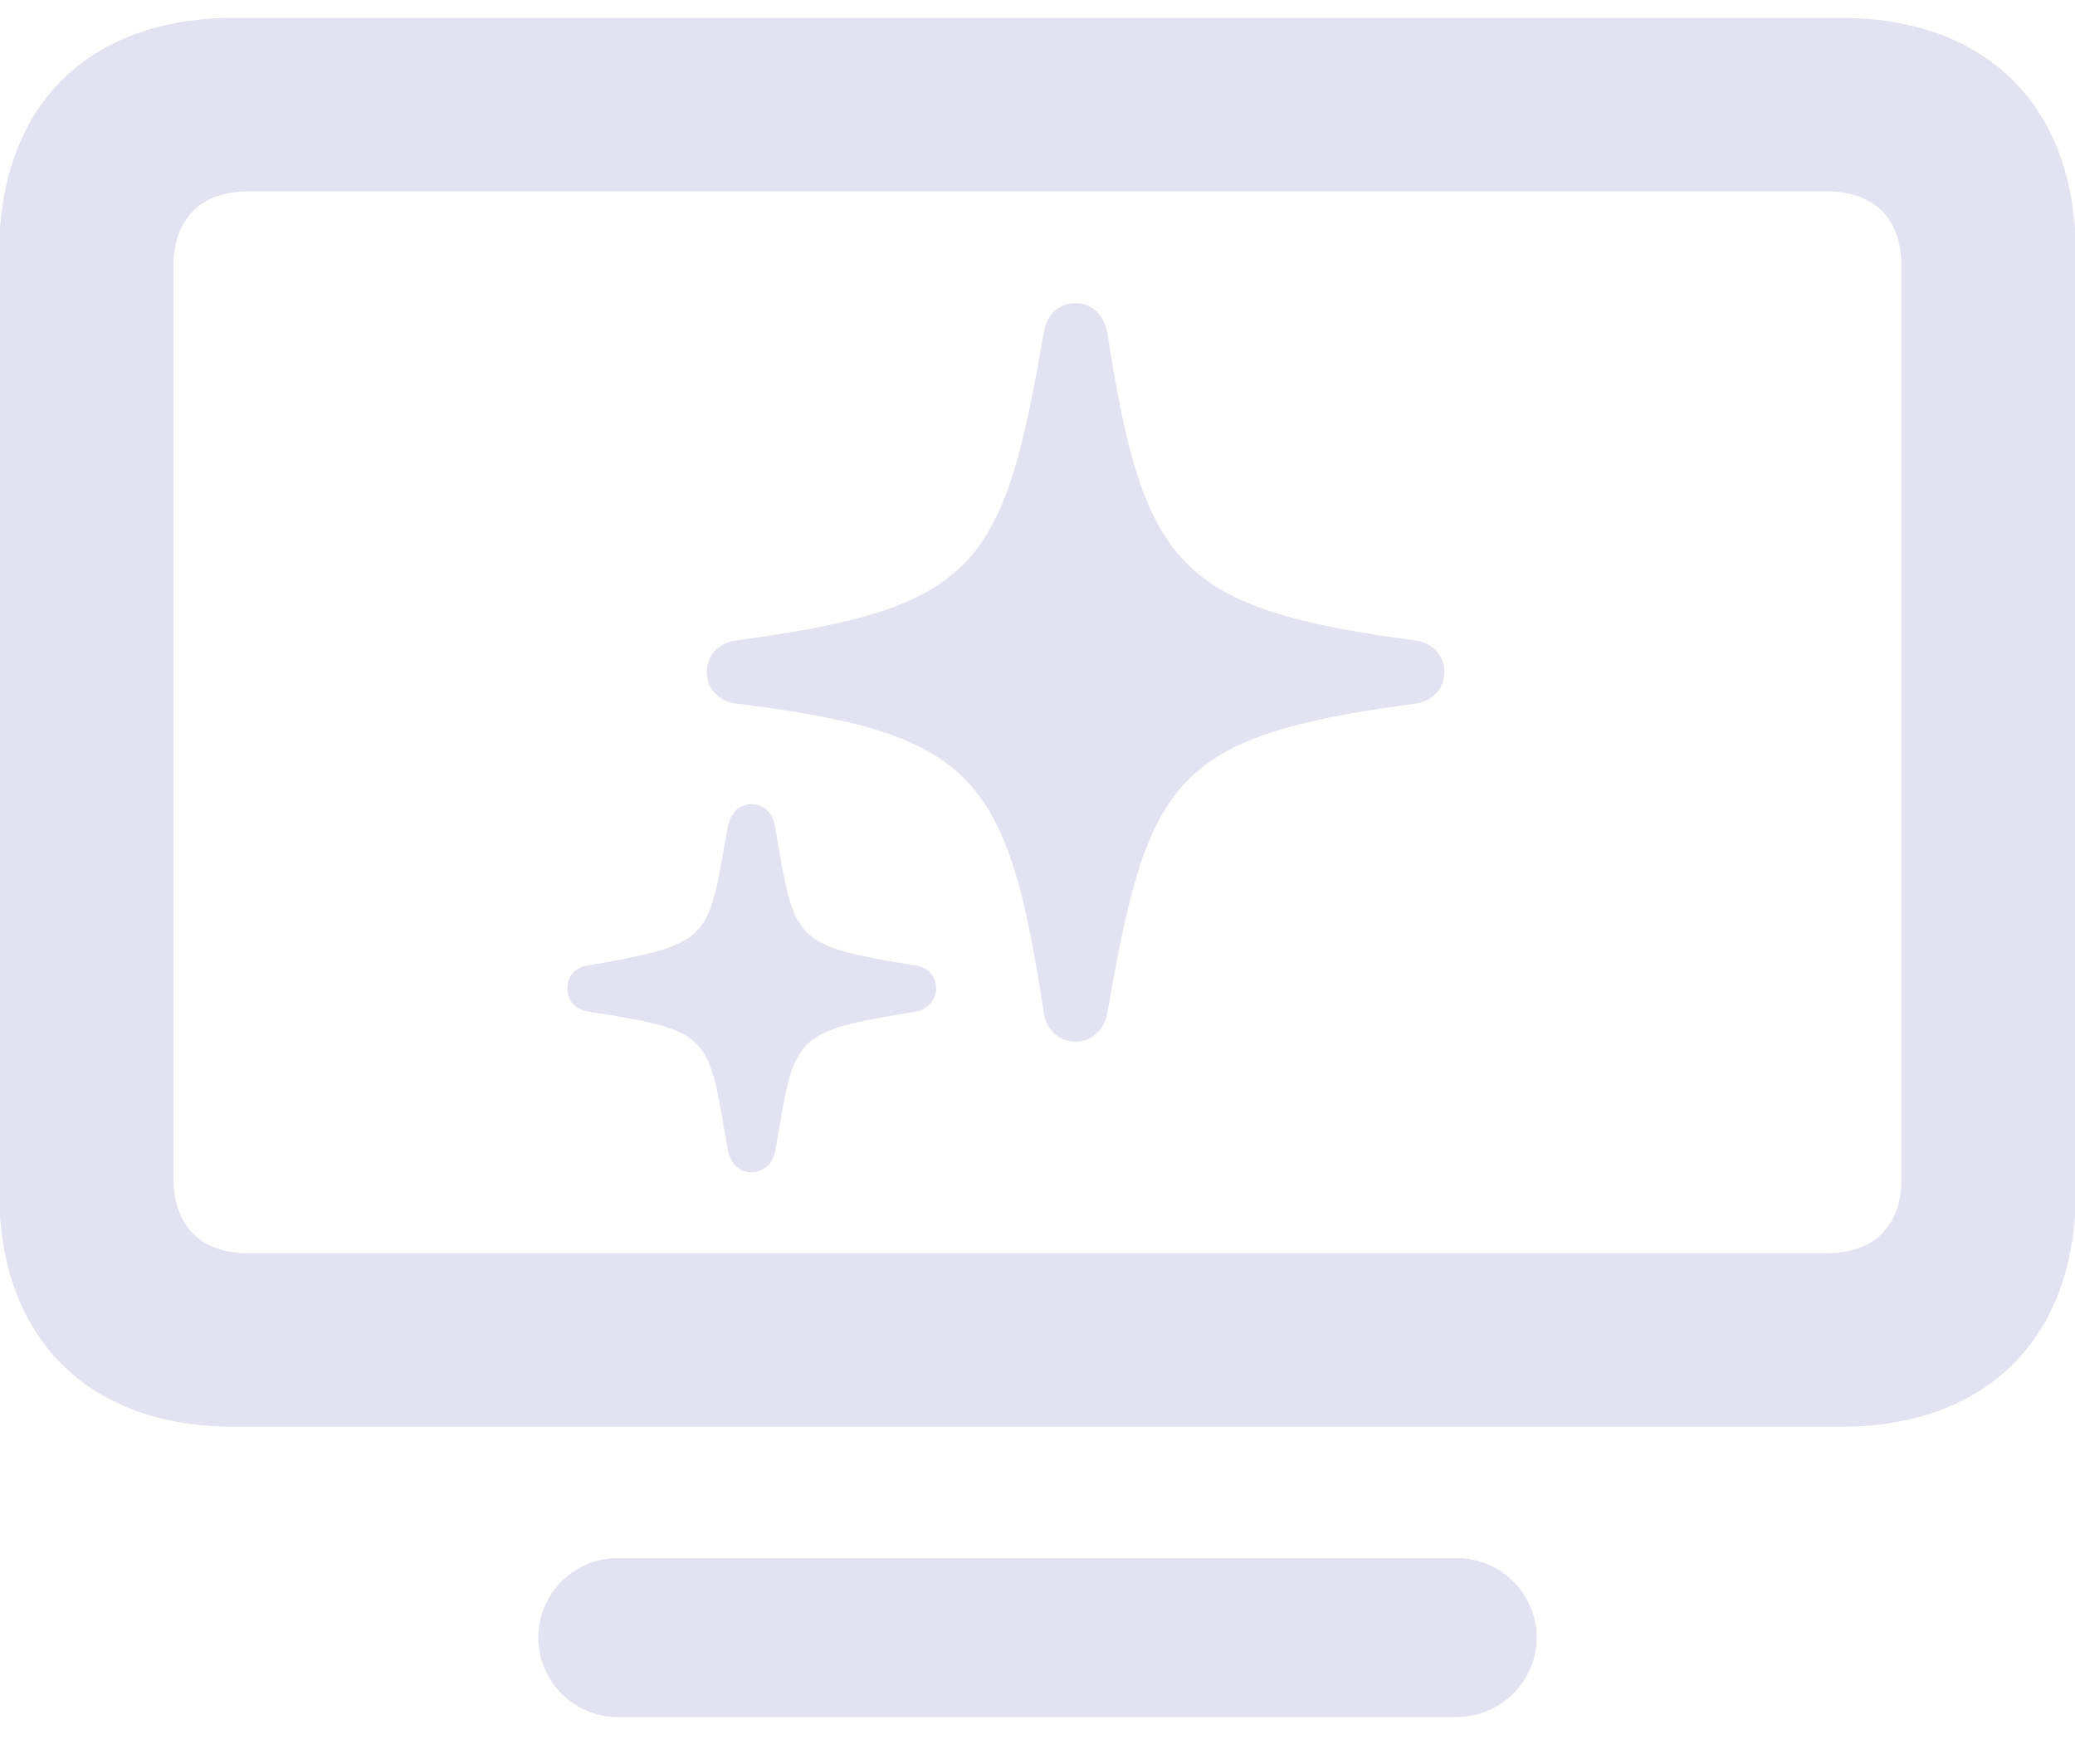
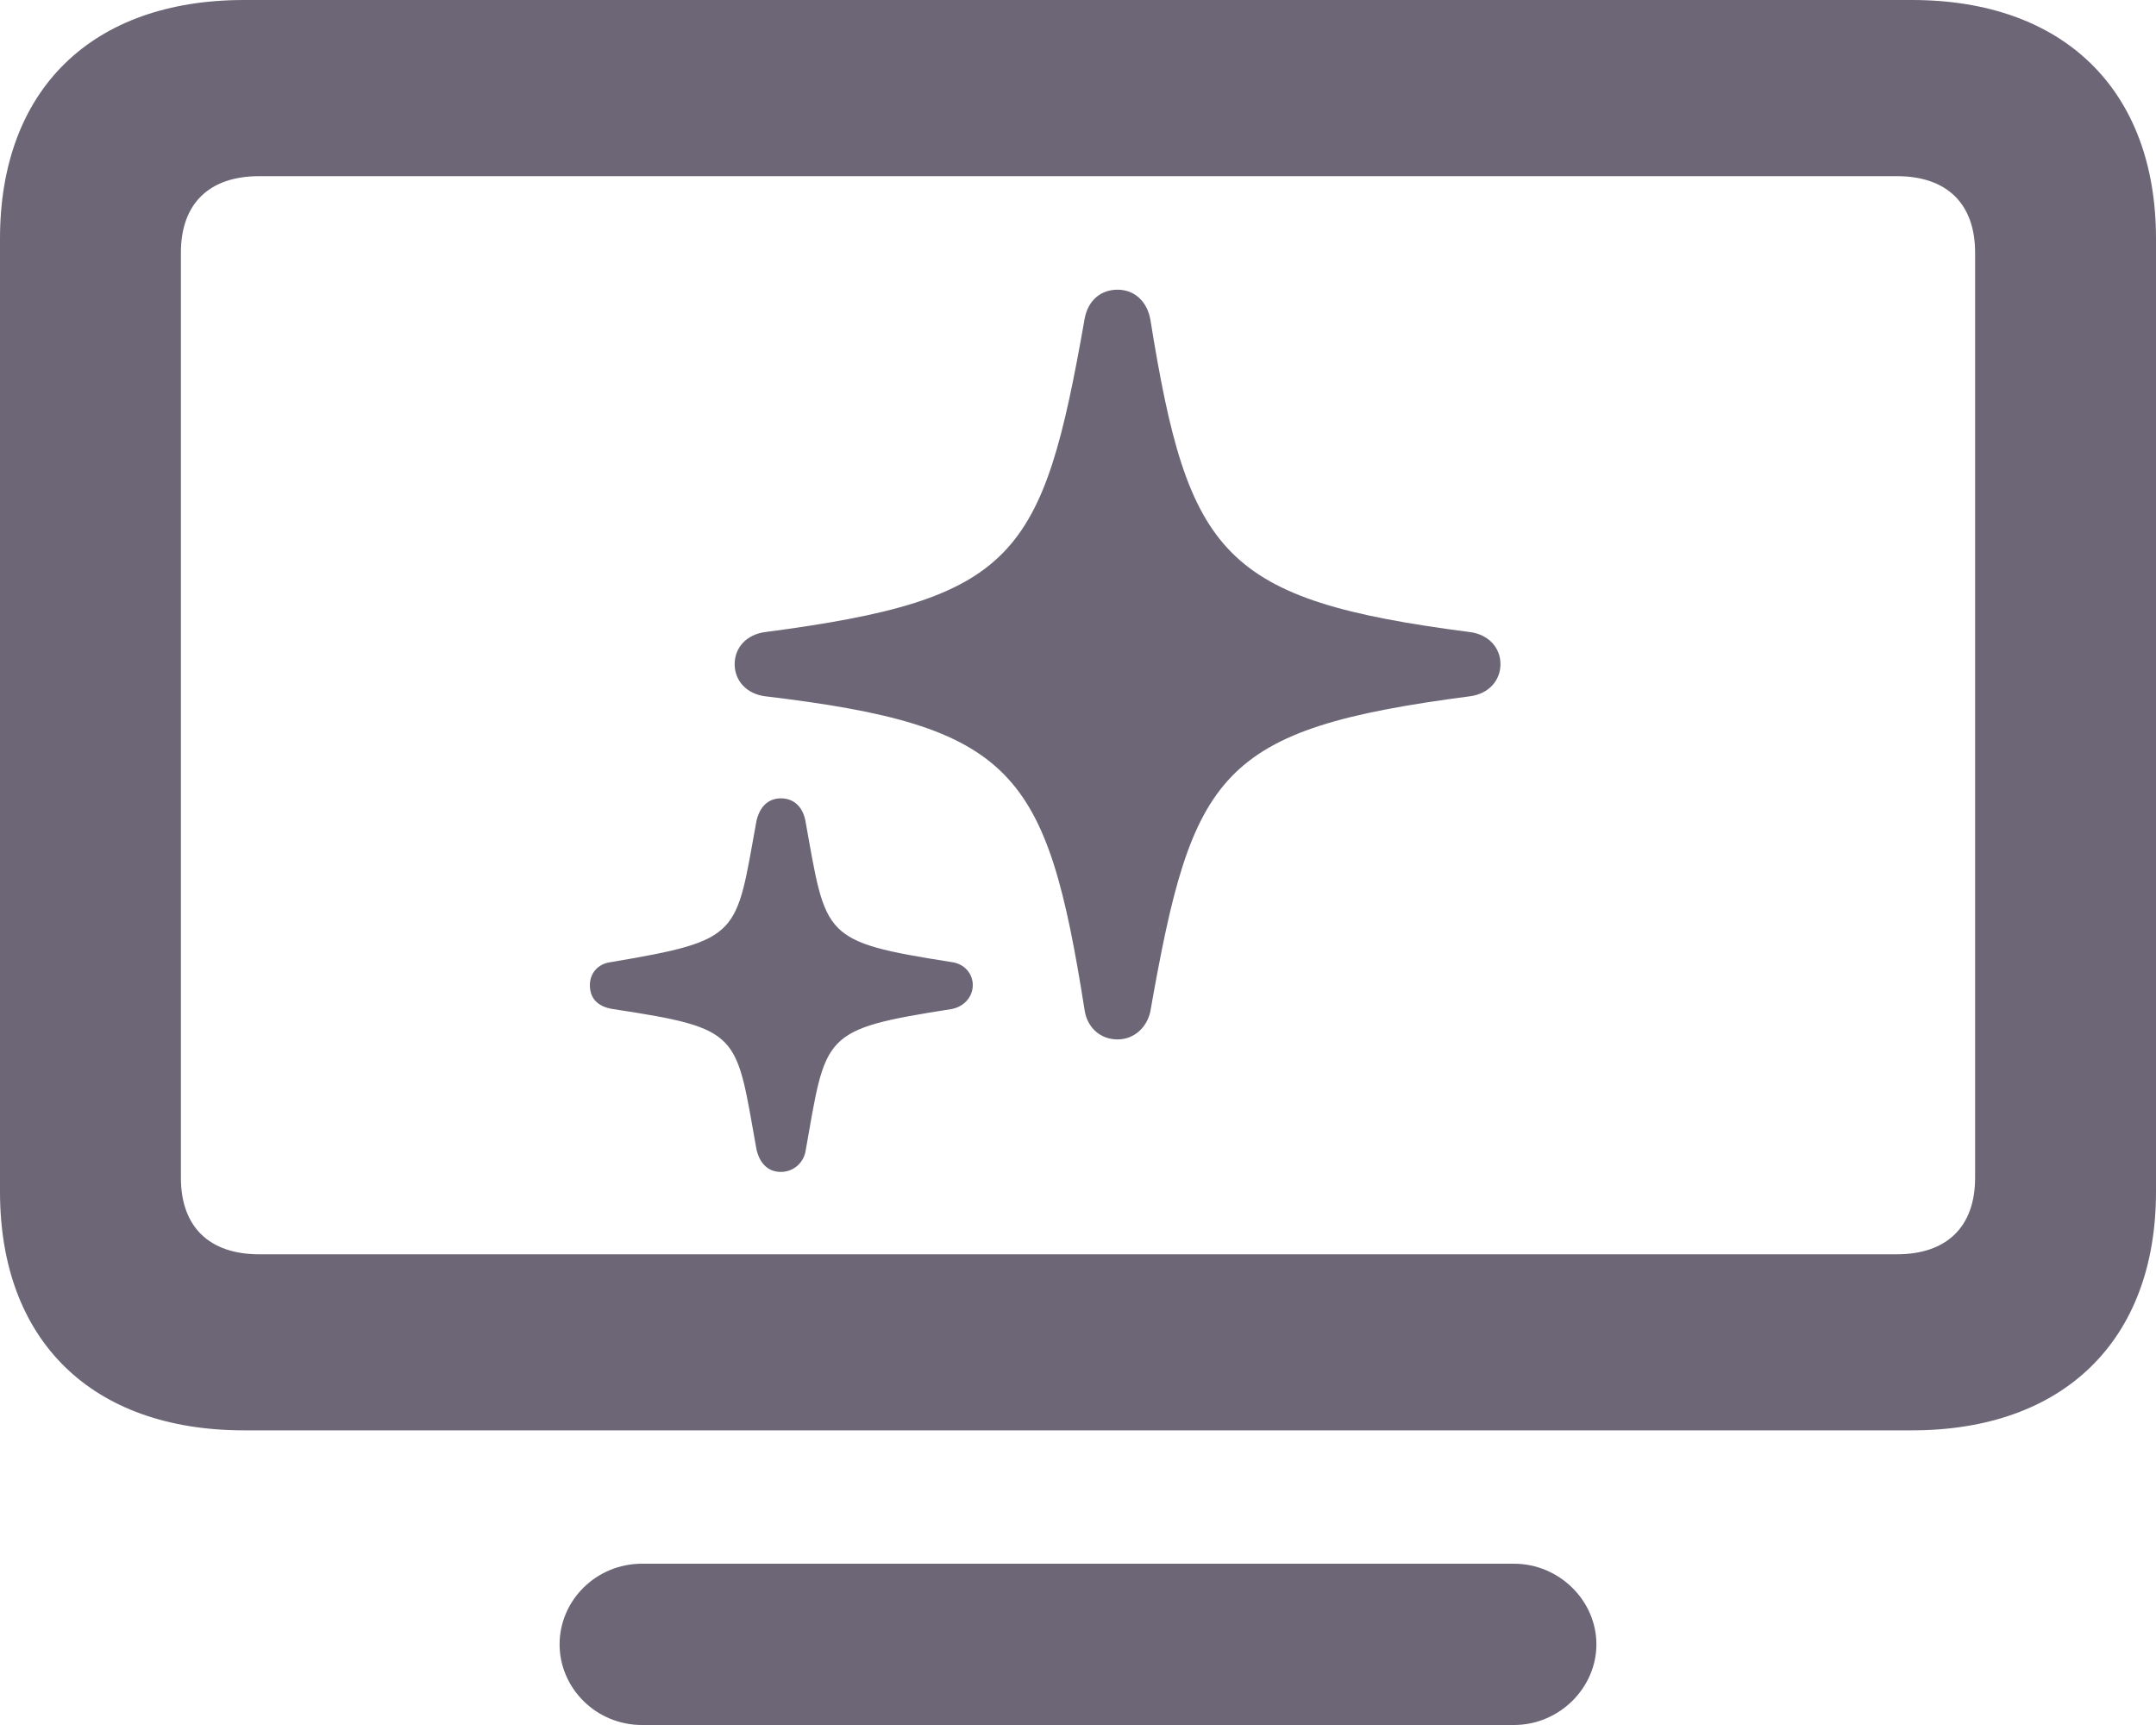
- <svg xmlns="http://www.w3.org/2000/svg" width="20" height="17" viewBox="0 0 20 17" fill="none">
-   <path d="M2.258 13.75C0.844 13.75 -0.008 12.898 -0.008 11.484V2.438C-0.008 1.023 0.844 0.172 2.258 0.172H17.742C19.148 0.172 20.008 1.023 20.008 2.438V11.484C20.008 12.898 19.148 13.75 17.742 13.75H2.258ZM2.398 12.078H17.602C18.062 12.078 18.328 11.82 18.328 11.352V2.57C18.328 2.102 18.062 1.844 17.602 1.844H2.398C1.938 1.844 1.672 2.102 1.672 2.57V11.352C1.672 11.82 1.938 12.078 2.398 12.078ZM10.367 10.039C10.203 10.039 10.086 9.922 10.062 9.766C9.711 7.484 9.406 7.062 7.094 6.781C6.922 6.758 6.812 6.633 6.812 6.477C6.812 6.32 6.922 6.195 7.094 6.172C9.422 5.859 9.672 5.469 10.062 3.195C10.094 3.023 10.211 2.922 10.367 2.922C10.523 2.922 10.641 3.031 10.672 3.203C11.023 5.445 11.336 5.867 13.641 6.172C13.812 6.195 13.922 6.32 13.922 6.477C13.922 6.633 13.812 6.758 13.641 6.781C11.305 7.094 11.062 7.5 10.672 9.773C10.641 9.922 10.523 10.039 10.367 10.039ZM7.242 11.297C7.125 11.297 7.047 11.219 7.016 11.086C6.82 9.977 6.883 9.938 5.68 9.75C5.539 9.727 5.469 9.648 5.469 9.523C5.469 9.414 5.539 9.32 5.664 9.305C6.883 9.094 6.82 9.055 7.016 7.961C7.047 7.828 7.125 7.75 7.242 7.75C7.367 7.75 7.445 7.836 7.469 7.961C7.664 9.07 7.617 9.109 8.828 9.305C8.945 9.32 9.023 9.414 9.023 9.523C9.023 9.633 8.945 9.727 8.828 9.75C7.609 9.945 7.664 9.984 7.469 11.109C7.445 11.219 7.352 11.297 7.242 11.297ZM5.953 16.547C5.523 16.547 5.188 16.195 5.188 15.781C5.188 15.367 5.523 15.016 5.953 15.016H14.047C14.469 15.016 14.812 15.367 14.812 15.781C14.812 16.195 14.469 16.547 14.047 16.547H5.953Z" fill="#E3E2F0" />
+ <svg xmlns="http://www.w3.org/2000/svg" width="20" height="16" viewBox="0 0 20 16" fill="none">
+   <path d="M2.264 13.267C0.851 13.267 0 12.435 0 11.053V2.214C0 0.832 0.851 0 2.264 0H17.736C19.141 0 20 0.832 20 2.214V11.053C20 12.435 19.141 13.267 17.736 13.267H2.264ZM2.404 11.634H17.596C18.056 11.634 18.322 11.382 18.322 10.924V2.344C18.322 1.885 18.056 1.634 17.596 1.634H2.404C1.944 1.634 1.678 1.885 1.678 2.344V10.924C1.678 11.382 1.944 11.634 2.404 11.634ZM10.367 9.641C10.203 9.641 10.086 9.527 10.062 9.374C9.711 7.145 9.407 6.733 7.096 6.458C6.924 6.435 6.815 6.313 6.815 6.16C6.815 6.008 6.924 5.886 7.096 5.863C9.422 5.557 9.672 5.176 10.062 2.954C10.094 2.786 10.211 2.687 10.367 2.687C10.523 2.687 10.64 2.794 10.671 2.962C11.023 5.153 11.335 5.565 13.638 5.863C13.809 5.886 13.919 6.008 13.919 6.16C13.919 6.313 13.809 6.435 13.638 6.458C11.304 6.763 11.062 7.16 10.671 9.382C10.64 9.527 10.523 9.641 10.367 9.641ZM7.244 10.87C7.127 10.87 7.049 10.794 7.018 10.664C6.823 9.58 6.885 9.542 5.683 9.359C5.543 9.336 5.472 9.26 5.472 9.137C5.472 9.031 5.543 8.939 5.667 8.924C6.885 8.718 6.823 8.679 7.018 7.611C7.049 7.481 7.127 7.405 7.244 7.405C7.369 7.405 7.447 7.489 7.471 7.611C7.666 8.695 7.619 8.733 8.829 8.924C8.946 8.939 9.024 9.031 9.024 9.137C9.024 9.244 8.946 9.336 8.829 9.359C7.611 9.55 7.666 9.588 7.471 10.687C7.447 10.794 7.354 10.87 7.244 10.87ZM5.956 16C5.527 16 5.191 15.656 5.191 15.252C5.191 14.847 5.527 14.504 5.956 14.504H14.044C14.465 14.504 14.809 14.847 14.809 15.252C14.809 15.656 14.465 16 14.044 16H5.956Z" fill="#6C6676" />
</svg>
